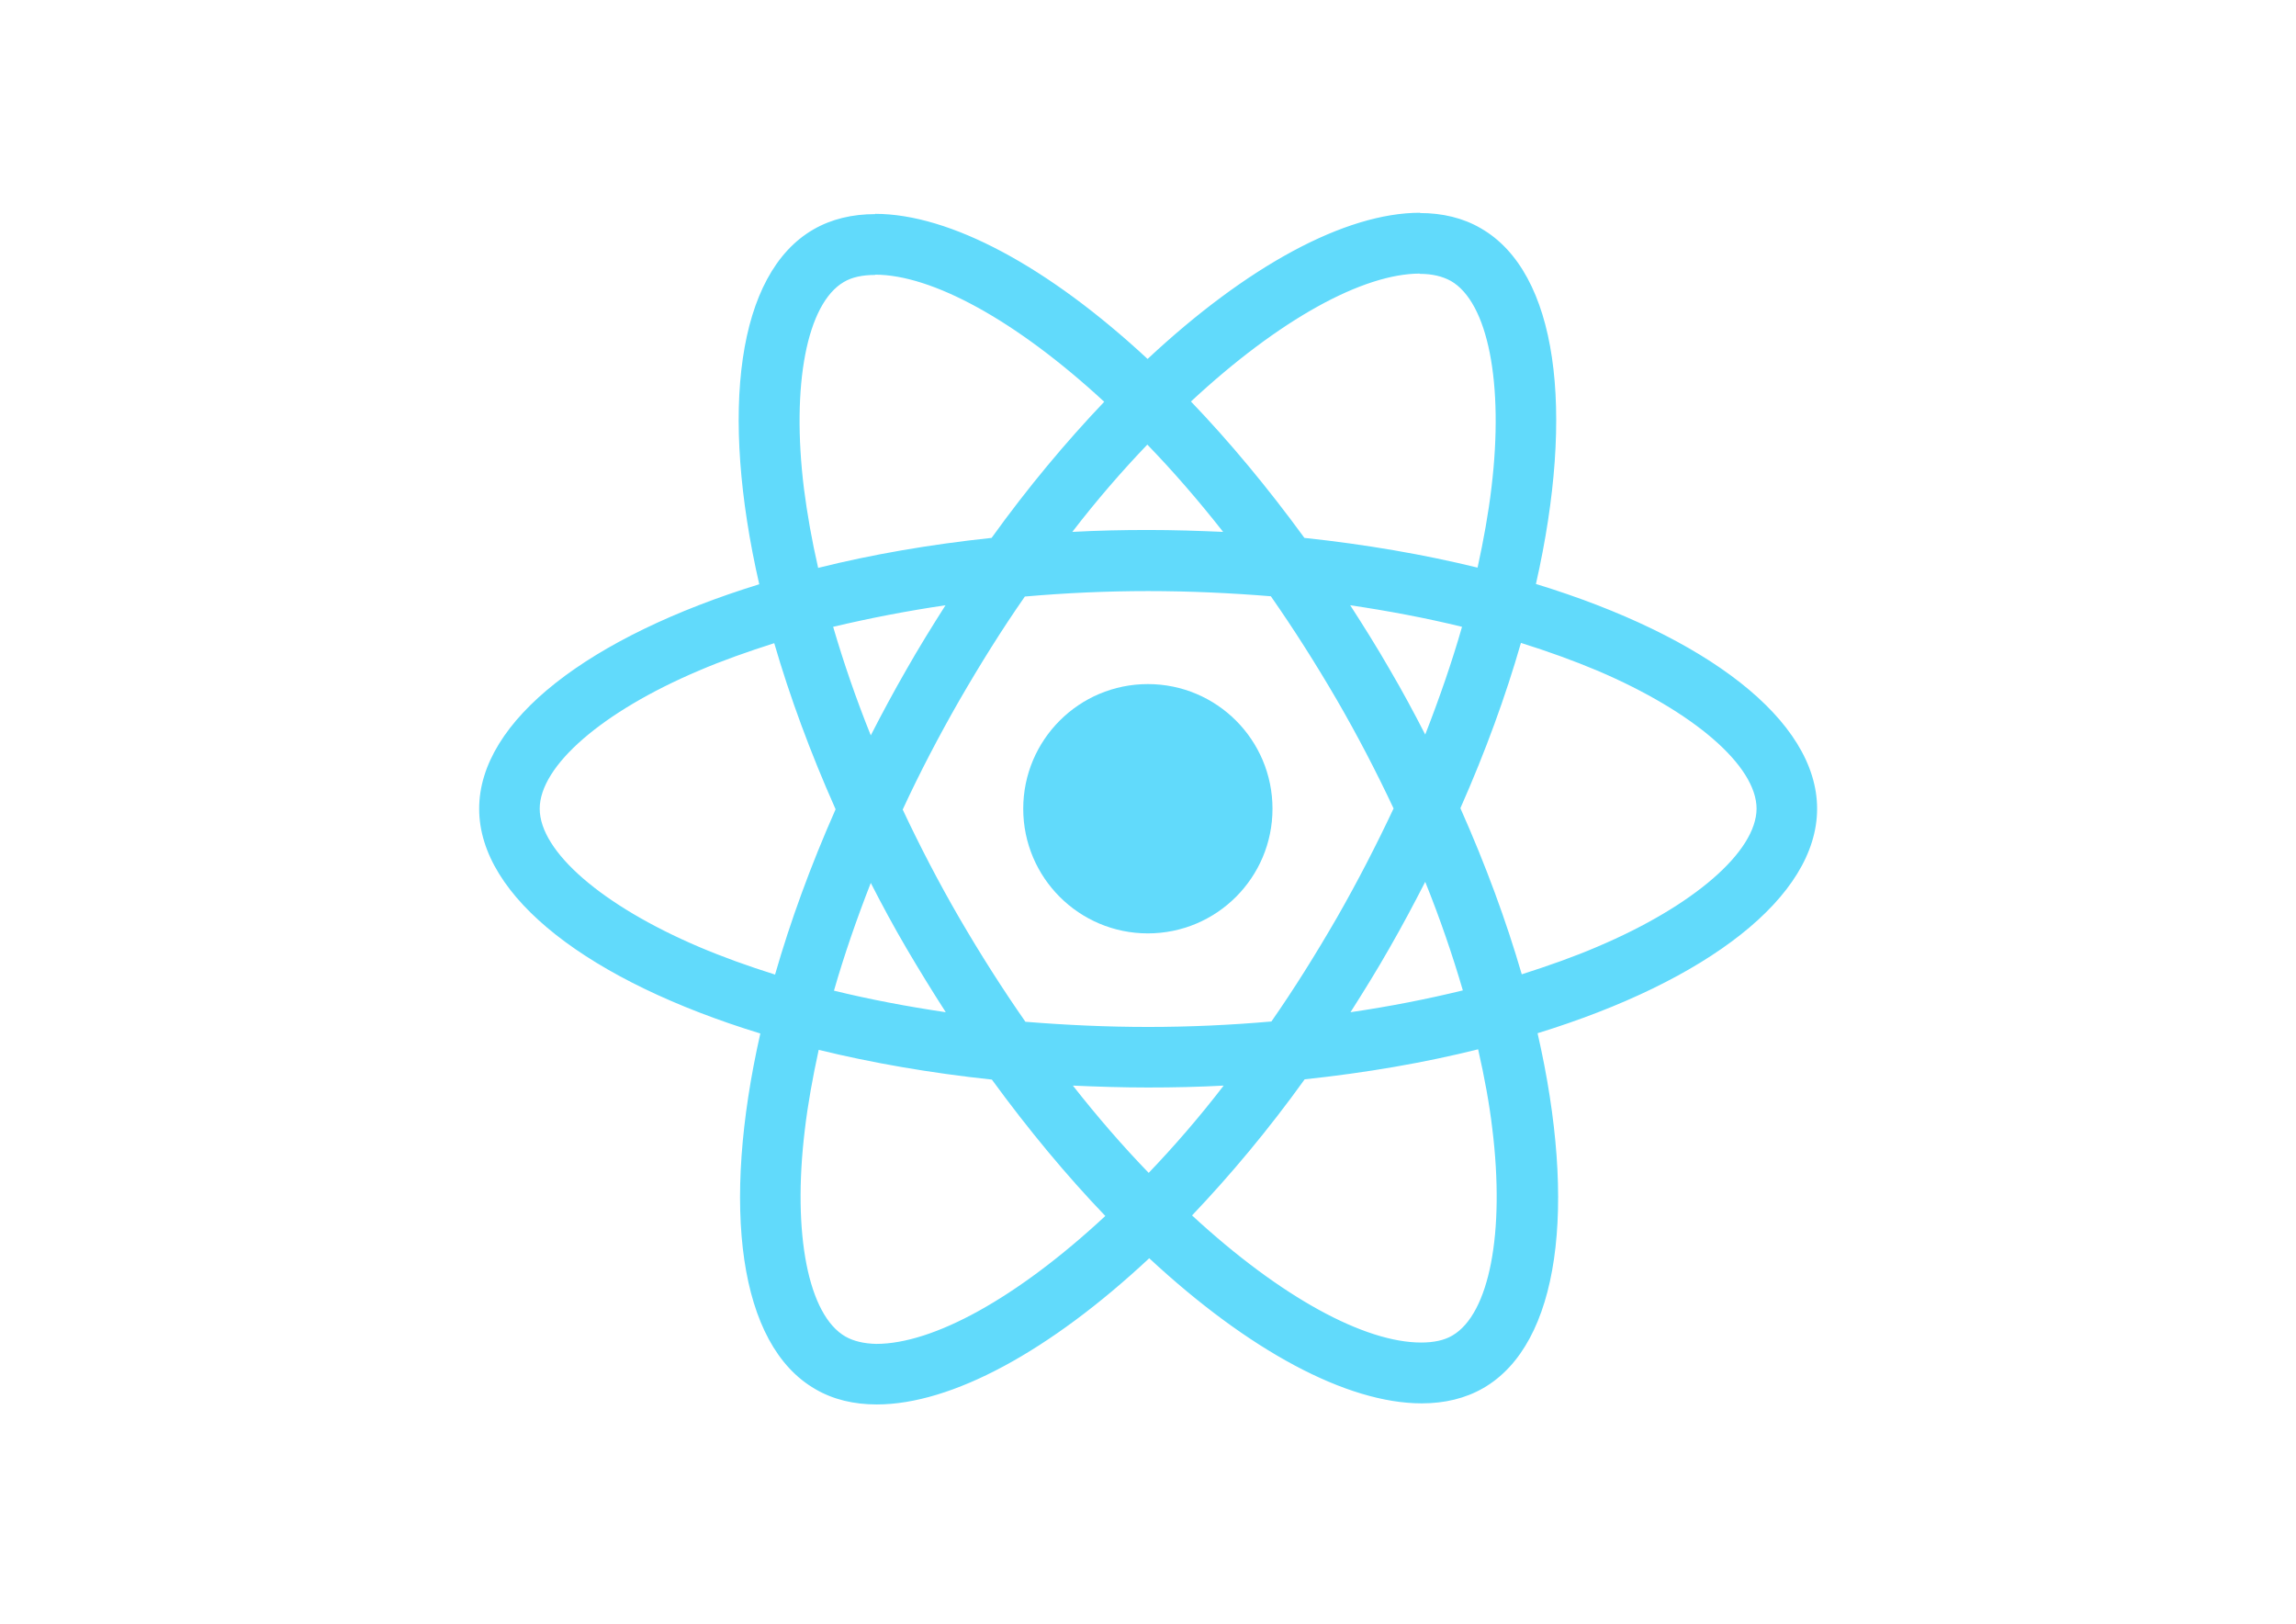
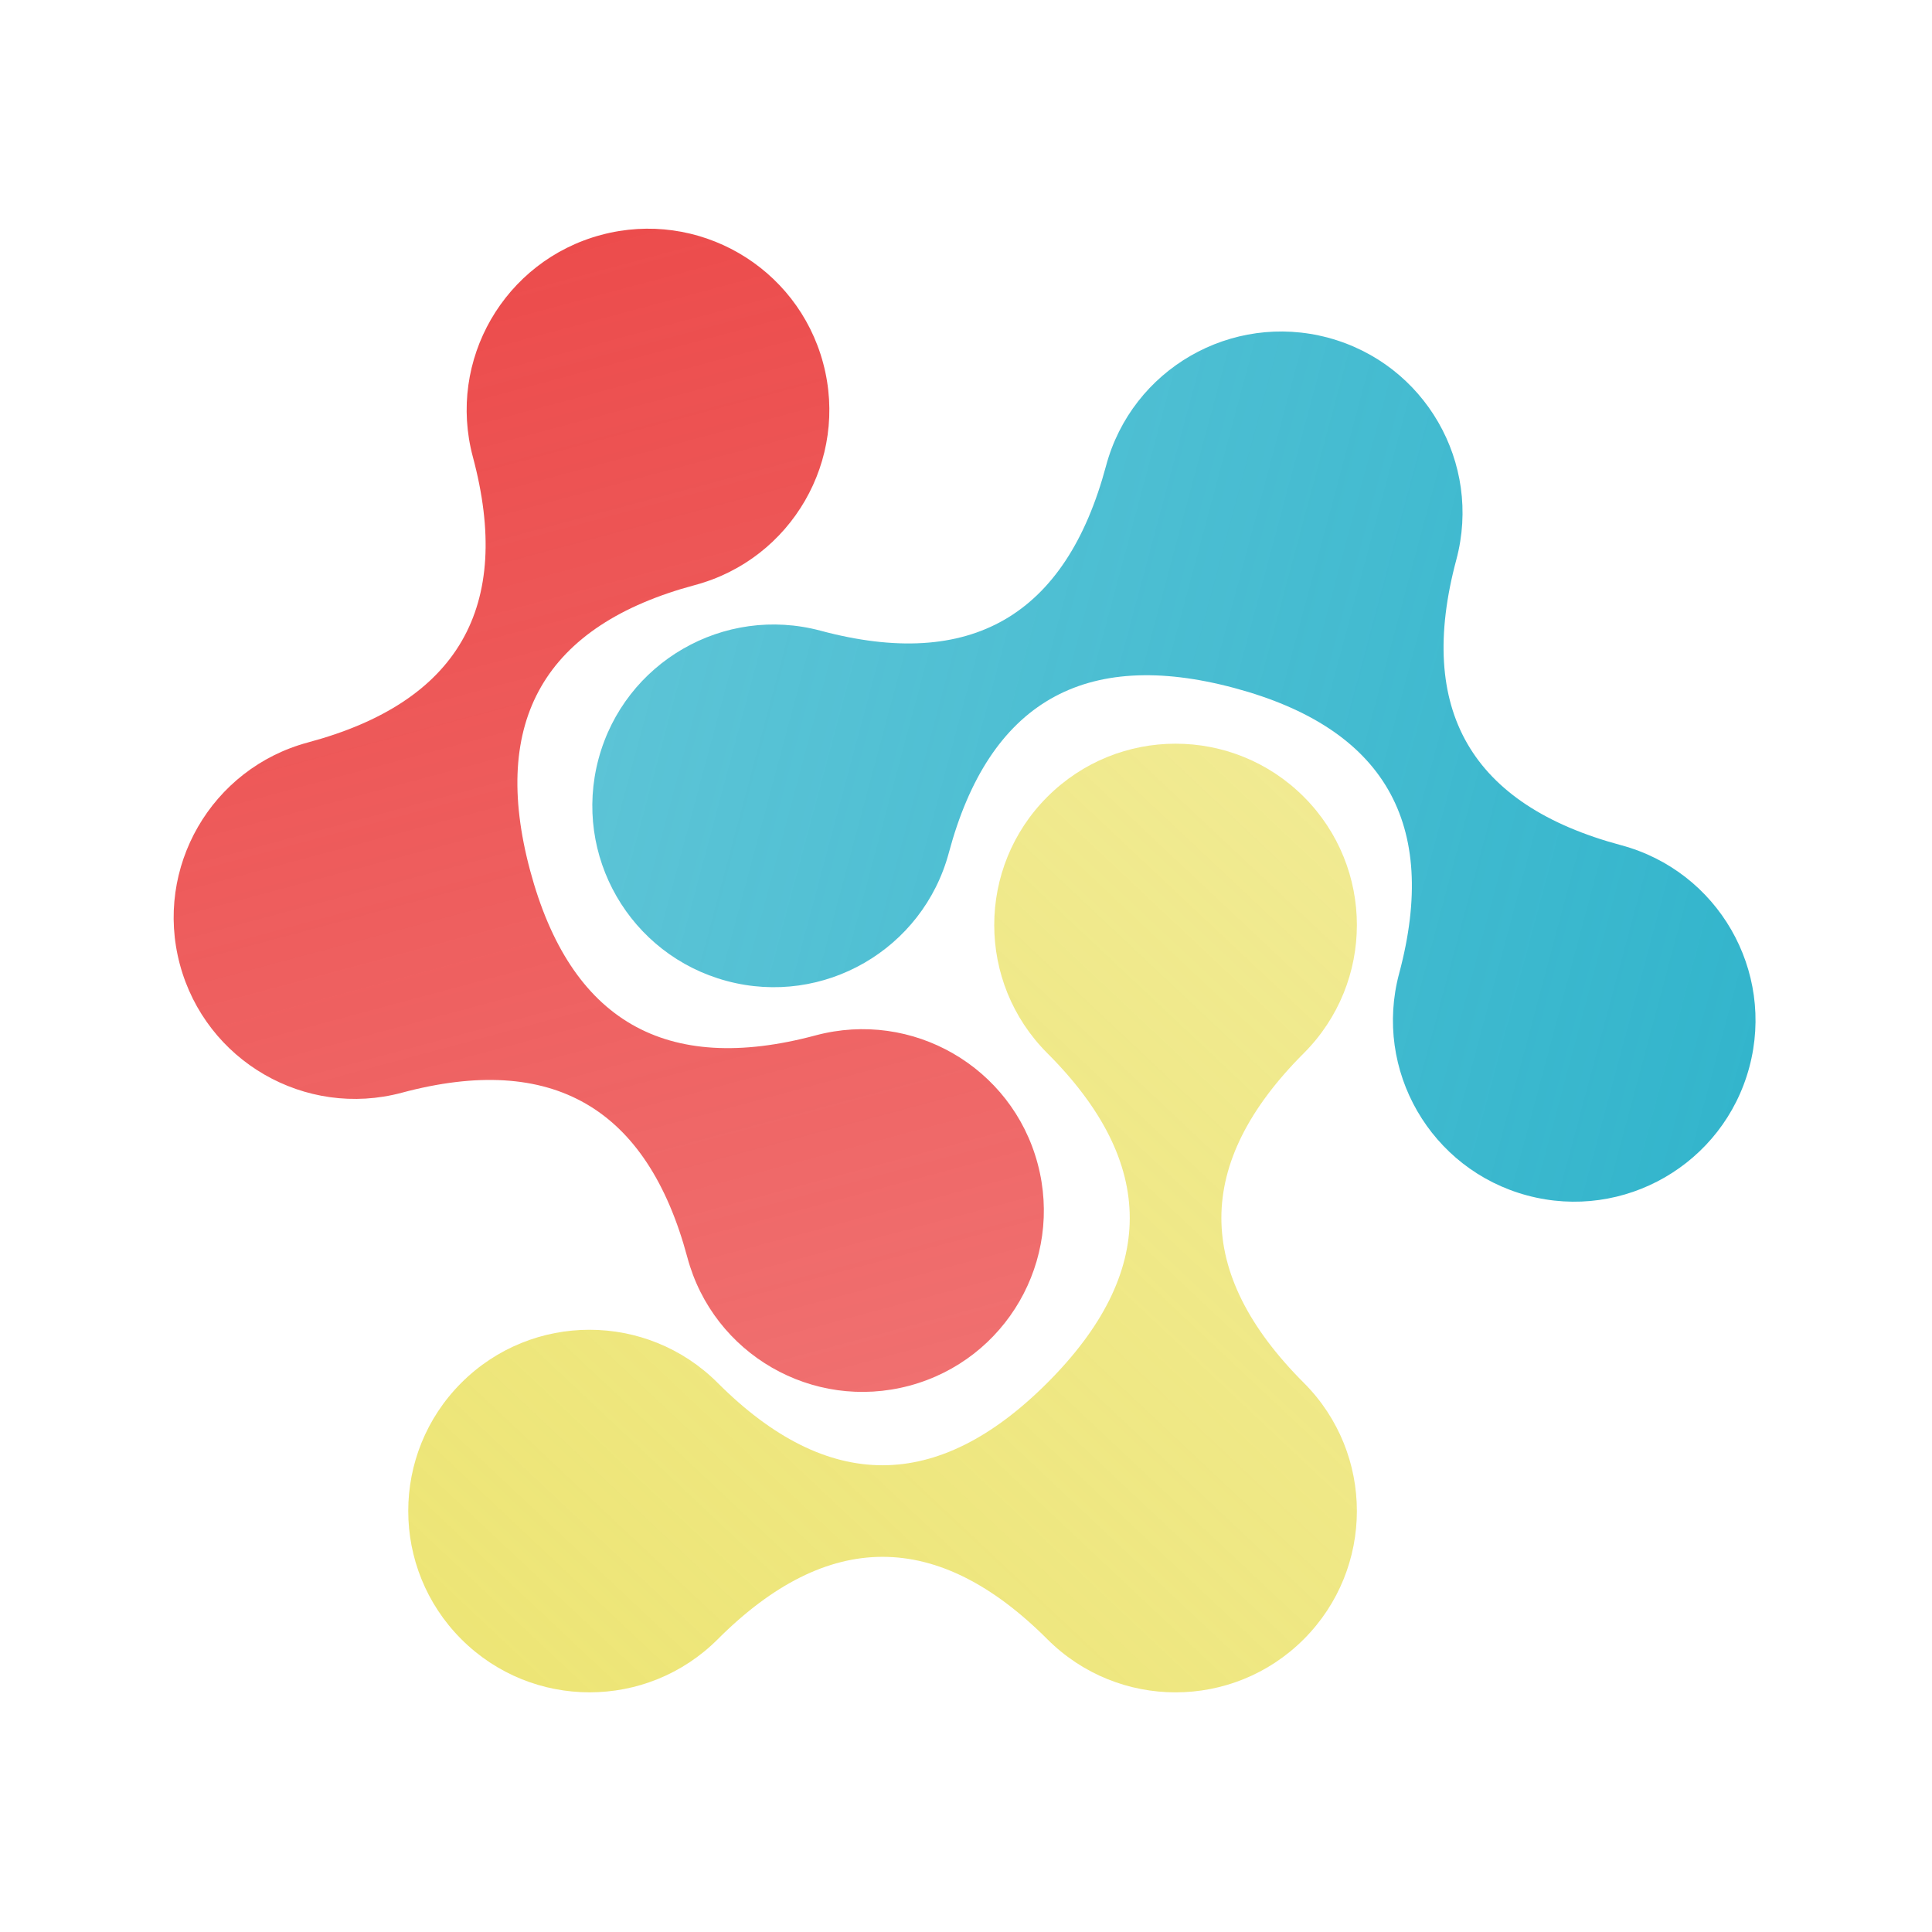
- <svg xmlns="http://www.w3.org/2000/svg" viewBox="0 0 841.9 595.3">
-   <g fill="#61DAFB">
-     <path d="M666.3 296.5c0-32.5-40.7-63.3-103.1-82.4 14.4-63.6 8-114.2-20.2-130.4-6.5-3.8-14.1-5.6-22.4-5.6v22.3c4.6 0 8.3.9 11.4 2.6 13.6 7.8 19.5 37.5 14.9 75.7-1.1 9.4-2.9 19.3-5.1 29.4-19.6-4.8-41-8.5-63.5-10.9-13.5-18.5-27.5-35.3-41.6-50 32.6-30.3 63.2-46.9 84-46.9V78c-27.5 0-63.5 19.6-99.9 53.6-36.4-33.8-72.4-53.2-99.9-53.2v22.3c20.7 0 51.4 16.5 84 46.6-14 14.7-28 31.4-41.3 49.9-22.6 2.4-44 6.1-63.6 11-2.3-10-4-19.7-5.2-29-4.7-38.2 1.1-67.9 14.6-75.8 3-1.8 6.9-2.6 11.5-2.6V78.5c-8.4 0-16 1.8-22.6 5.6-28.1 16.2-34.4 66.7-19.9 130.1-62.2 19.2-102.7 49.9-102.7 82.3 0 32.5 40.7 63.3 103.1 82.4-14.4 63.6-8 114.2 20.2 130.4 6.5 3.8 14.1 5.6 22.5 5.6 27.5 0 63.5-19.6 99.9-53.6 36.4 33.8 72.4 53.2 99.9 53.2 8.4 0 16-1.8 22.6-5.6 28.1-16.2 34.4-66.7 19.9-130.1 62-19.1 102.5-49.9 102.5-82.3zm-130.2-66.7c-3.7 12.9-8.3 26.2-13.5 39.5-4.1-8-8.4-16-13.1-24-4.6-8-9.5-15.8-14.4-23.4 14.2 2.1 27.9 4.7 41 7.9zm-45.8 106.5c-7.8 13.5-15.8 26.3-24.1 38.2-14.9 1.3-30 2-45.2 2-15.1 0-30.2-.7-45-1.9-8.3-11.9-16.4-24.6-24.2-38-7.6-13.1-14.5-26.4-20.8-39.8 6.2-13.4 13.2-26.8 20.7-39.9 7.8-13.5 15.8-26.3 24.1-38.2 14.9-1.3 30-2 45.2-2 15.1 0 30.2.7 45 1.9 8.3 11.9 16.4 24.6 24.2 38 7.6 13.1 14.5 26.4 20.8 39.8-6.3 13.4-13.2 26.8-20.7 39.9zm32.3-13c5.4 13.4 10 26.8 13.8 39.8-13.1 3.2-26.9 5.9-41.2 8 4.9-7.7 9.8-15.6 14.4-23.7 4.6-8 8.9-16.1 13-24.1zM421.2 430c-9.3-9.6-18.6-20.3-27.8-32 9 .4 18.2.7 27.5.7 9.4 0 18.7-.2 27.8-.7-9 11.7-18.3 22.4-27.5 32zm-74.4-58.9c-14.2-2.1-27.9-4.7-41-7.9 3.7-12.9 8.3-26.2 13.5-39.5 4.1 8 8.4 16 13.1 24 4.7 8 9.5 15.8 14.4 23.4zM420.7 163c9.3 9.6 18.6 20.3 27.8 32-9-.4-18.2-.7-27.5-.7-9.4 0-18.7.2-27.8.7 9-11.7 18.3-22.4 27.5-32zm-74 58.9c-4.9 7.7-9.8 15.6-14.4 23.7-4.6 8-8.9 16-13 24-5.4-13.4-10-26.8-13.8-39.8 13.1-3.1 26.9-5.8 41.2-7.9zm-90.5 125.2c-35.4-15.1-58.3-34.9-58.3-50.6 0-15.7 22.9-35.6 58.3-50.6 8.6-3.7 18-7 27.7-10.1 5.7 19.6 13.2 40 22.5 60.9-9.2 20.8-16.6 41.1-22.2 60.6-9.9-3.1-19.3-6.5-28-10.2zM310 490c-13.6-7.8-19.5-37.5-14.9-75.7 1.1-9.4 2.9-19.3 5.1-29.4 19.6 4.8 41 8.5 63.5 10.9 13.5 18.5 27.5 35.3 41.6 50-32.6 30.3-63.2 46.9-84 46.9-4.5-.1-8.3-1-11.3-2.7zm237.2-76.2c4.7 38.2-1.1 67.9-14.6 75.8-3 1.8-6.9 2.6-11.5 2.6-20.7 0-51.4-16.5-84-46.6 14-14.7 28-31.4 41.3-49.9 22.6-2.4 44-6.1 63.6-11 2.3 10.1 4.1 19.8 5.2 29.1zm38.5-66.7c-8.6 3.7-18 7-27.7 10.1-5.7-19.6-13.2-40-22.5-60.9 9.2-20.8 16.6-41.1 22.2-60.6 9.9 3.1 19.3 6.5 28.1 10.2 35.4 15.1 58.3 34.9 58.3 50.6-.1 15.7-23 35.6-58.4 50.6zM320.8 78.4z" />
-     <circle cx="420.9" cy="296.5" r="45.7" />
-     <path d="M520.5 78.1z" />
+ <svg xmlns="http://www.w3.org/2000/svg" height="120" viewBox="0 0 120 120" width="120">
+   <linearGradient id="a" x1="0%" x2="100%" y1="50%" y2="47.984%">
+     <stop offset="0" stop-color="#ede576" />
+     <stop offset="1" stop-color="#ede576" stop-opacity=".8" />
+   </linearGradient>
+   <linearGradient id="b" x1="0%" x2="100%" y1="50%" y2="50%">
+     <stop offset="0" stop-color="#33b5cc" />
+     <stop offset="1" stop-color="#33b5cc" stop-opacity=".8" />
+   </linearGradient>
+   <linearGradient id="c" x1="0%" x2="100%" y1="50%" y2="50%">
+     <stop offset="0" stop-color="#ec4c4c" />
+     <stop offset="1" stop-color="#ec4c4c" stop-opacity=".8" />
+   </linearGradient>
+   <g fill="none" fill-rule="evenodd" transform="translate(1.595779 11.39943)">
+     <path d="m88.054 49.223c-6.219 0-11.258 5.044-11.258 11.261 0 9.652-4.824 14.476-14.478 14.476-9.649 0-14.479-4.825-14.479-14.476 0-6.218-5.039-11.261-11.258-11.261s-11.258 5.044-11.258 11.261c0 6.219 5.039 11.262 11.258 11.262 9.654 0 14.479 4.825 14.479 14.479 0 6.219 5.039 11.258 11.259 11.258 6.218 0 11.265-5.039 11.265-11.258 0-9.654 4.824-14.479 14.472-14.479 6.225 0 11.265-5.044 11.265-11.262 0-6.218-5.04-11.261-11.266-11.261z" fill="url(#a)" transform="matrix(.7071068 -.7071068 .7071068 .7071068 -33.61498 65.55254)" />
+     <path d="m100.383 8.754c-6.219 0-11.258 5.044-11.258 11.261 0 9.652-4.824 14.476-14.478 14.476-9.649 0-14.479-4.825-14.479-14.476 0-6.218-5.039-11.261-11.258-11.261s-11.258 5.044-11.258 11.261c0 6.219 5.039 11.262 11.258 11.262 9.654 0 14.479 4.825 14.479 14.479 0 6.219 5.039 11.258 11.259 11.258 6.218 0 11.265-5.039 11.265-11.258 0-9.654 4.824-14.479 14.472-14.479 6.225 0 11.265-5.044 11.265-11.262 0-6.218-5.04-11.261-11.266-11.261z" fill="url(#b)" transform="matrix(-.9659258 -.258819 .258819 -.9659258 138.2455 83.9686)" />
+     <path d="m58.617 18.129c-6.219 0-11.258 5.044-11.258 11.261 0 9.652-4.824 14.476-14.478 14.476-9.649 0-14.479-4.825-14.479-14.476 0-6.218-5.039-11.261-11.258-11.261-6.219 0-11.258 5.044-11.258 11.261 0 6.219 5.039 11.262 11.258 11.262 9.654 0 14.479 4.825 14.479 14.479 0 6.219 5.039 11.258 11.259 11.258 6.218 0 11.265-5.039 11.265-11.258 0-9.654 4.824-14.479 14.472-14.479 6.225 0 11.265-5.044 11.265-11.262 0-6.218-5.04-11.261-11.266-11.261z" fill="url(#c)" transform="matrix(.258819 .9659258 -.9659258 .258819 65.19298 -.441408)" />
  </g>
</svg>
